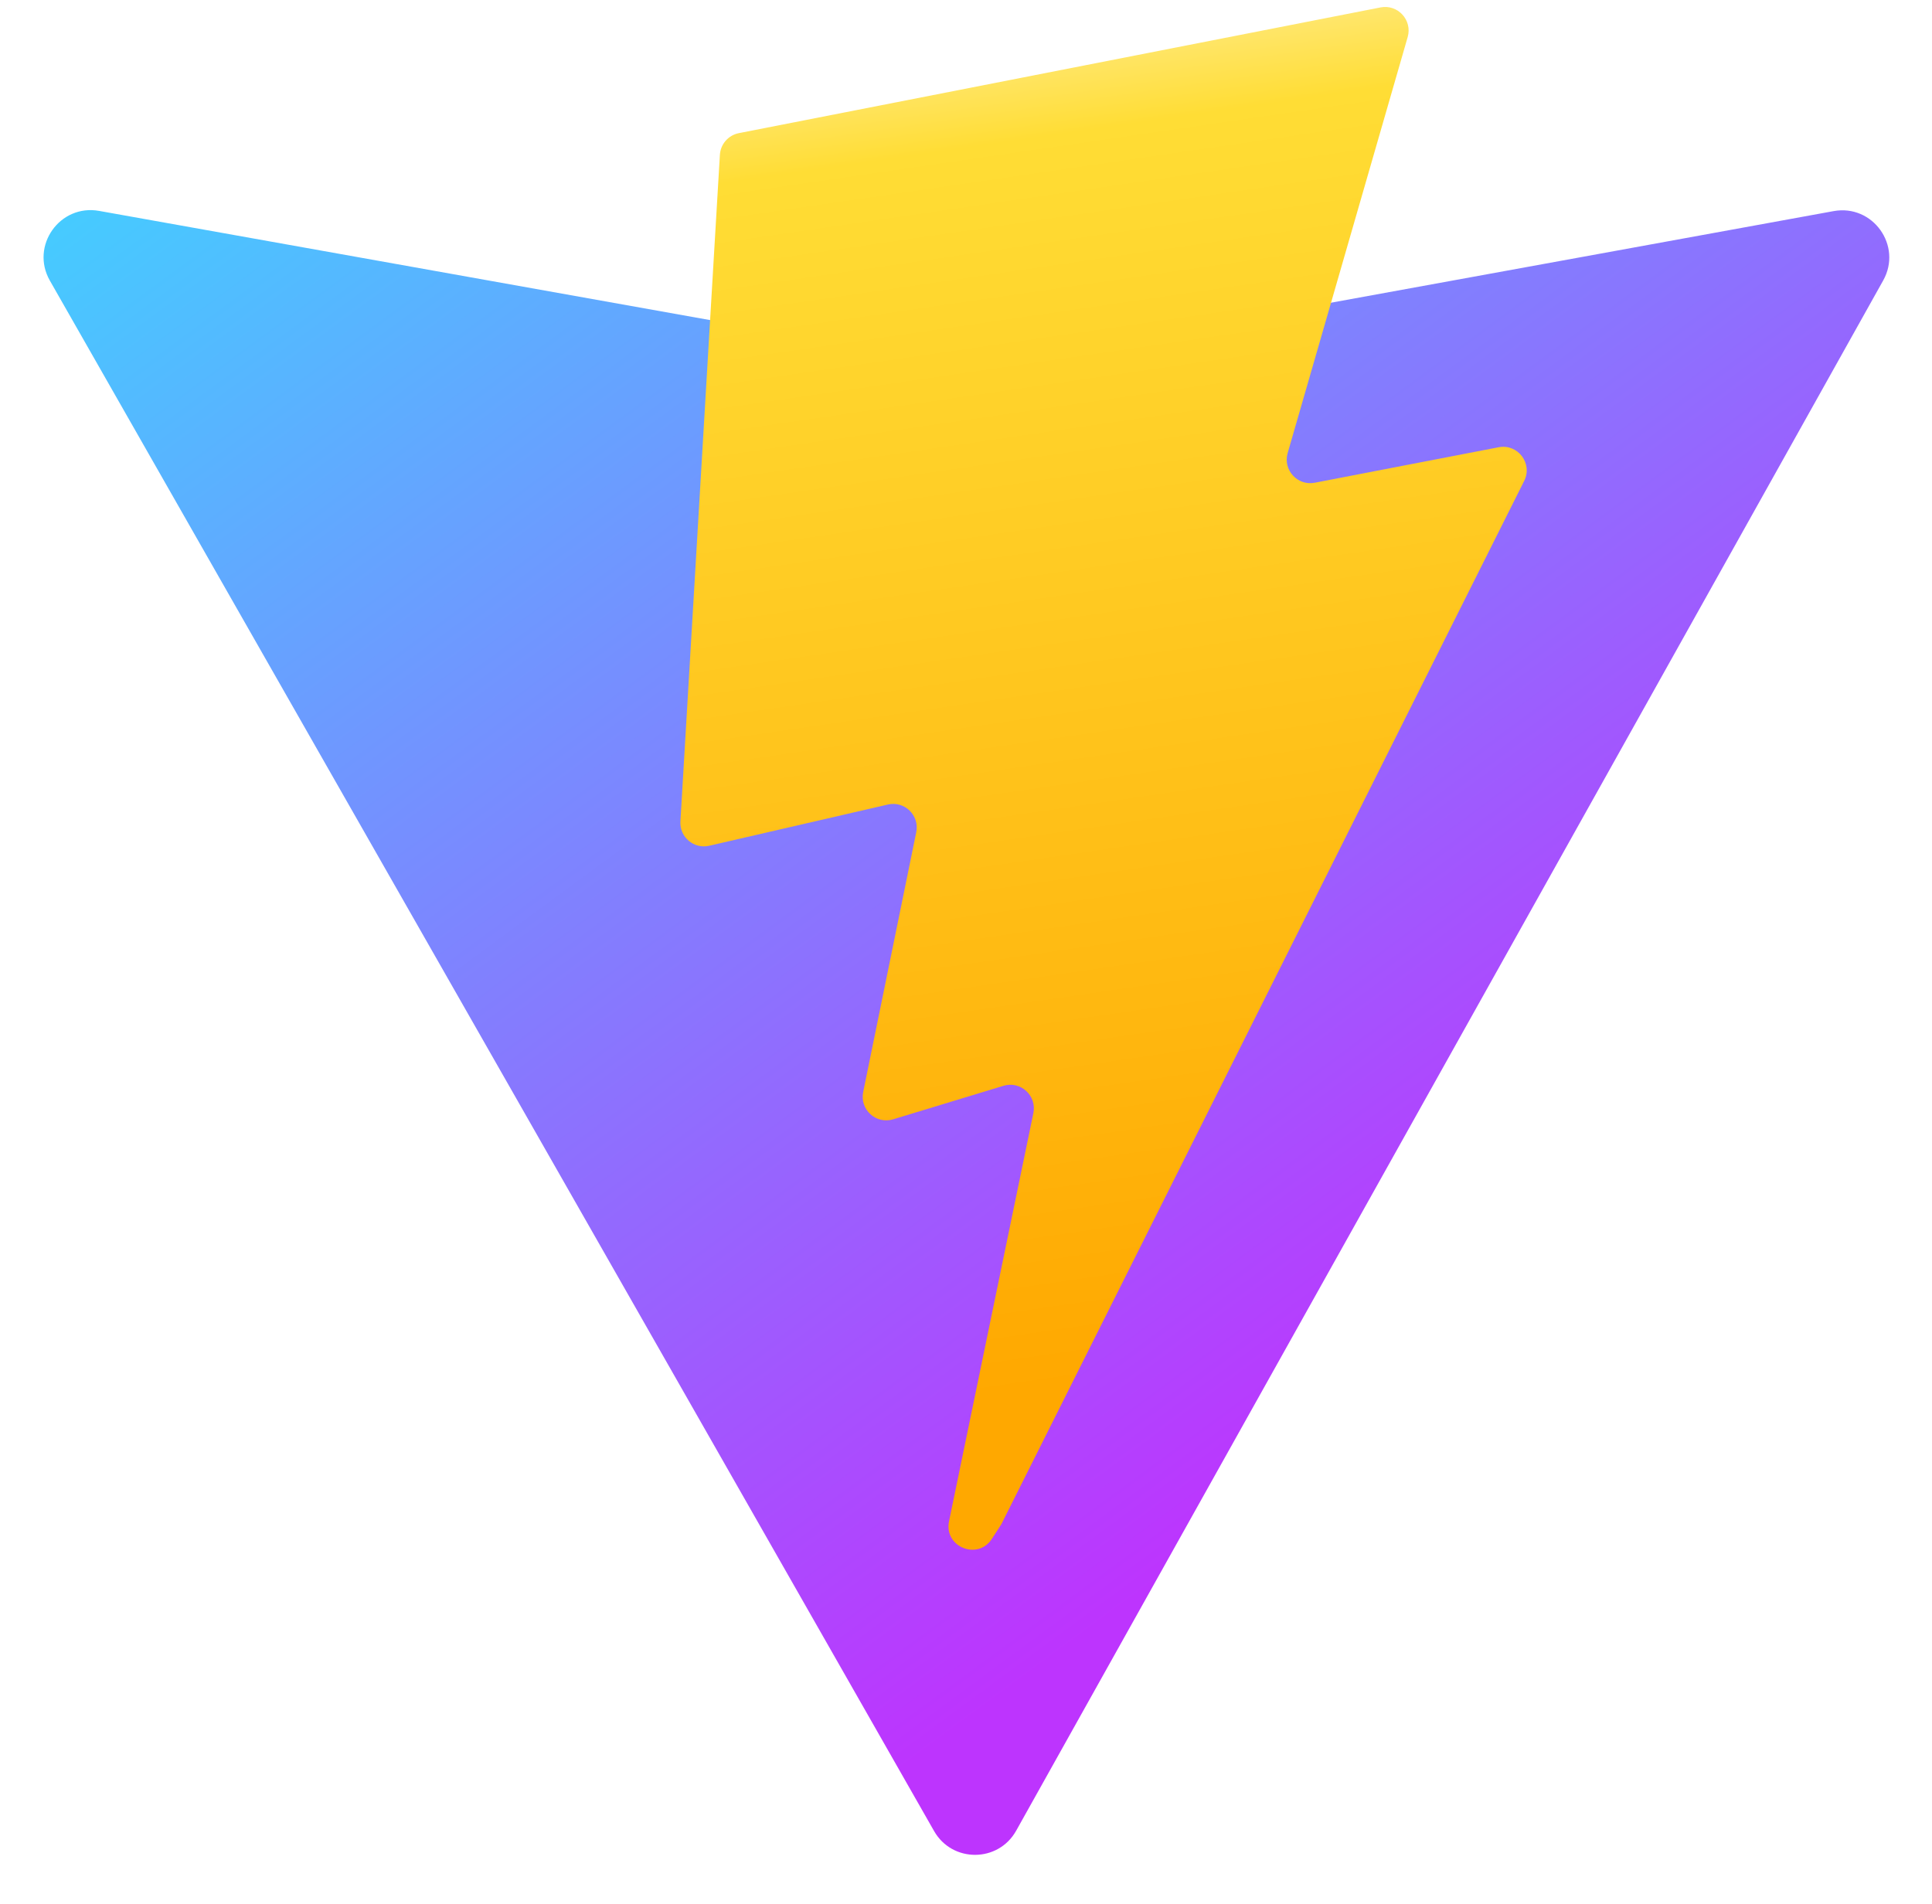
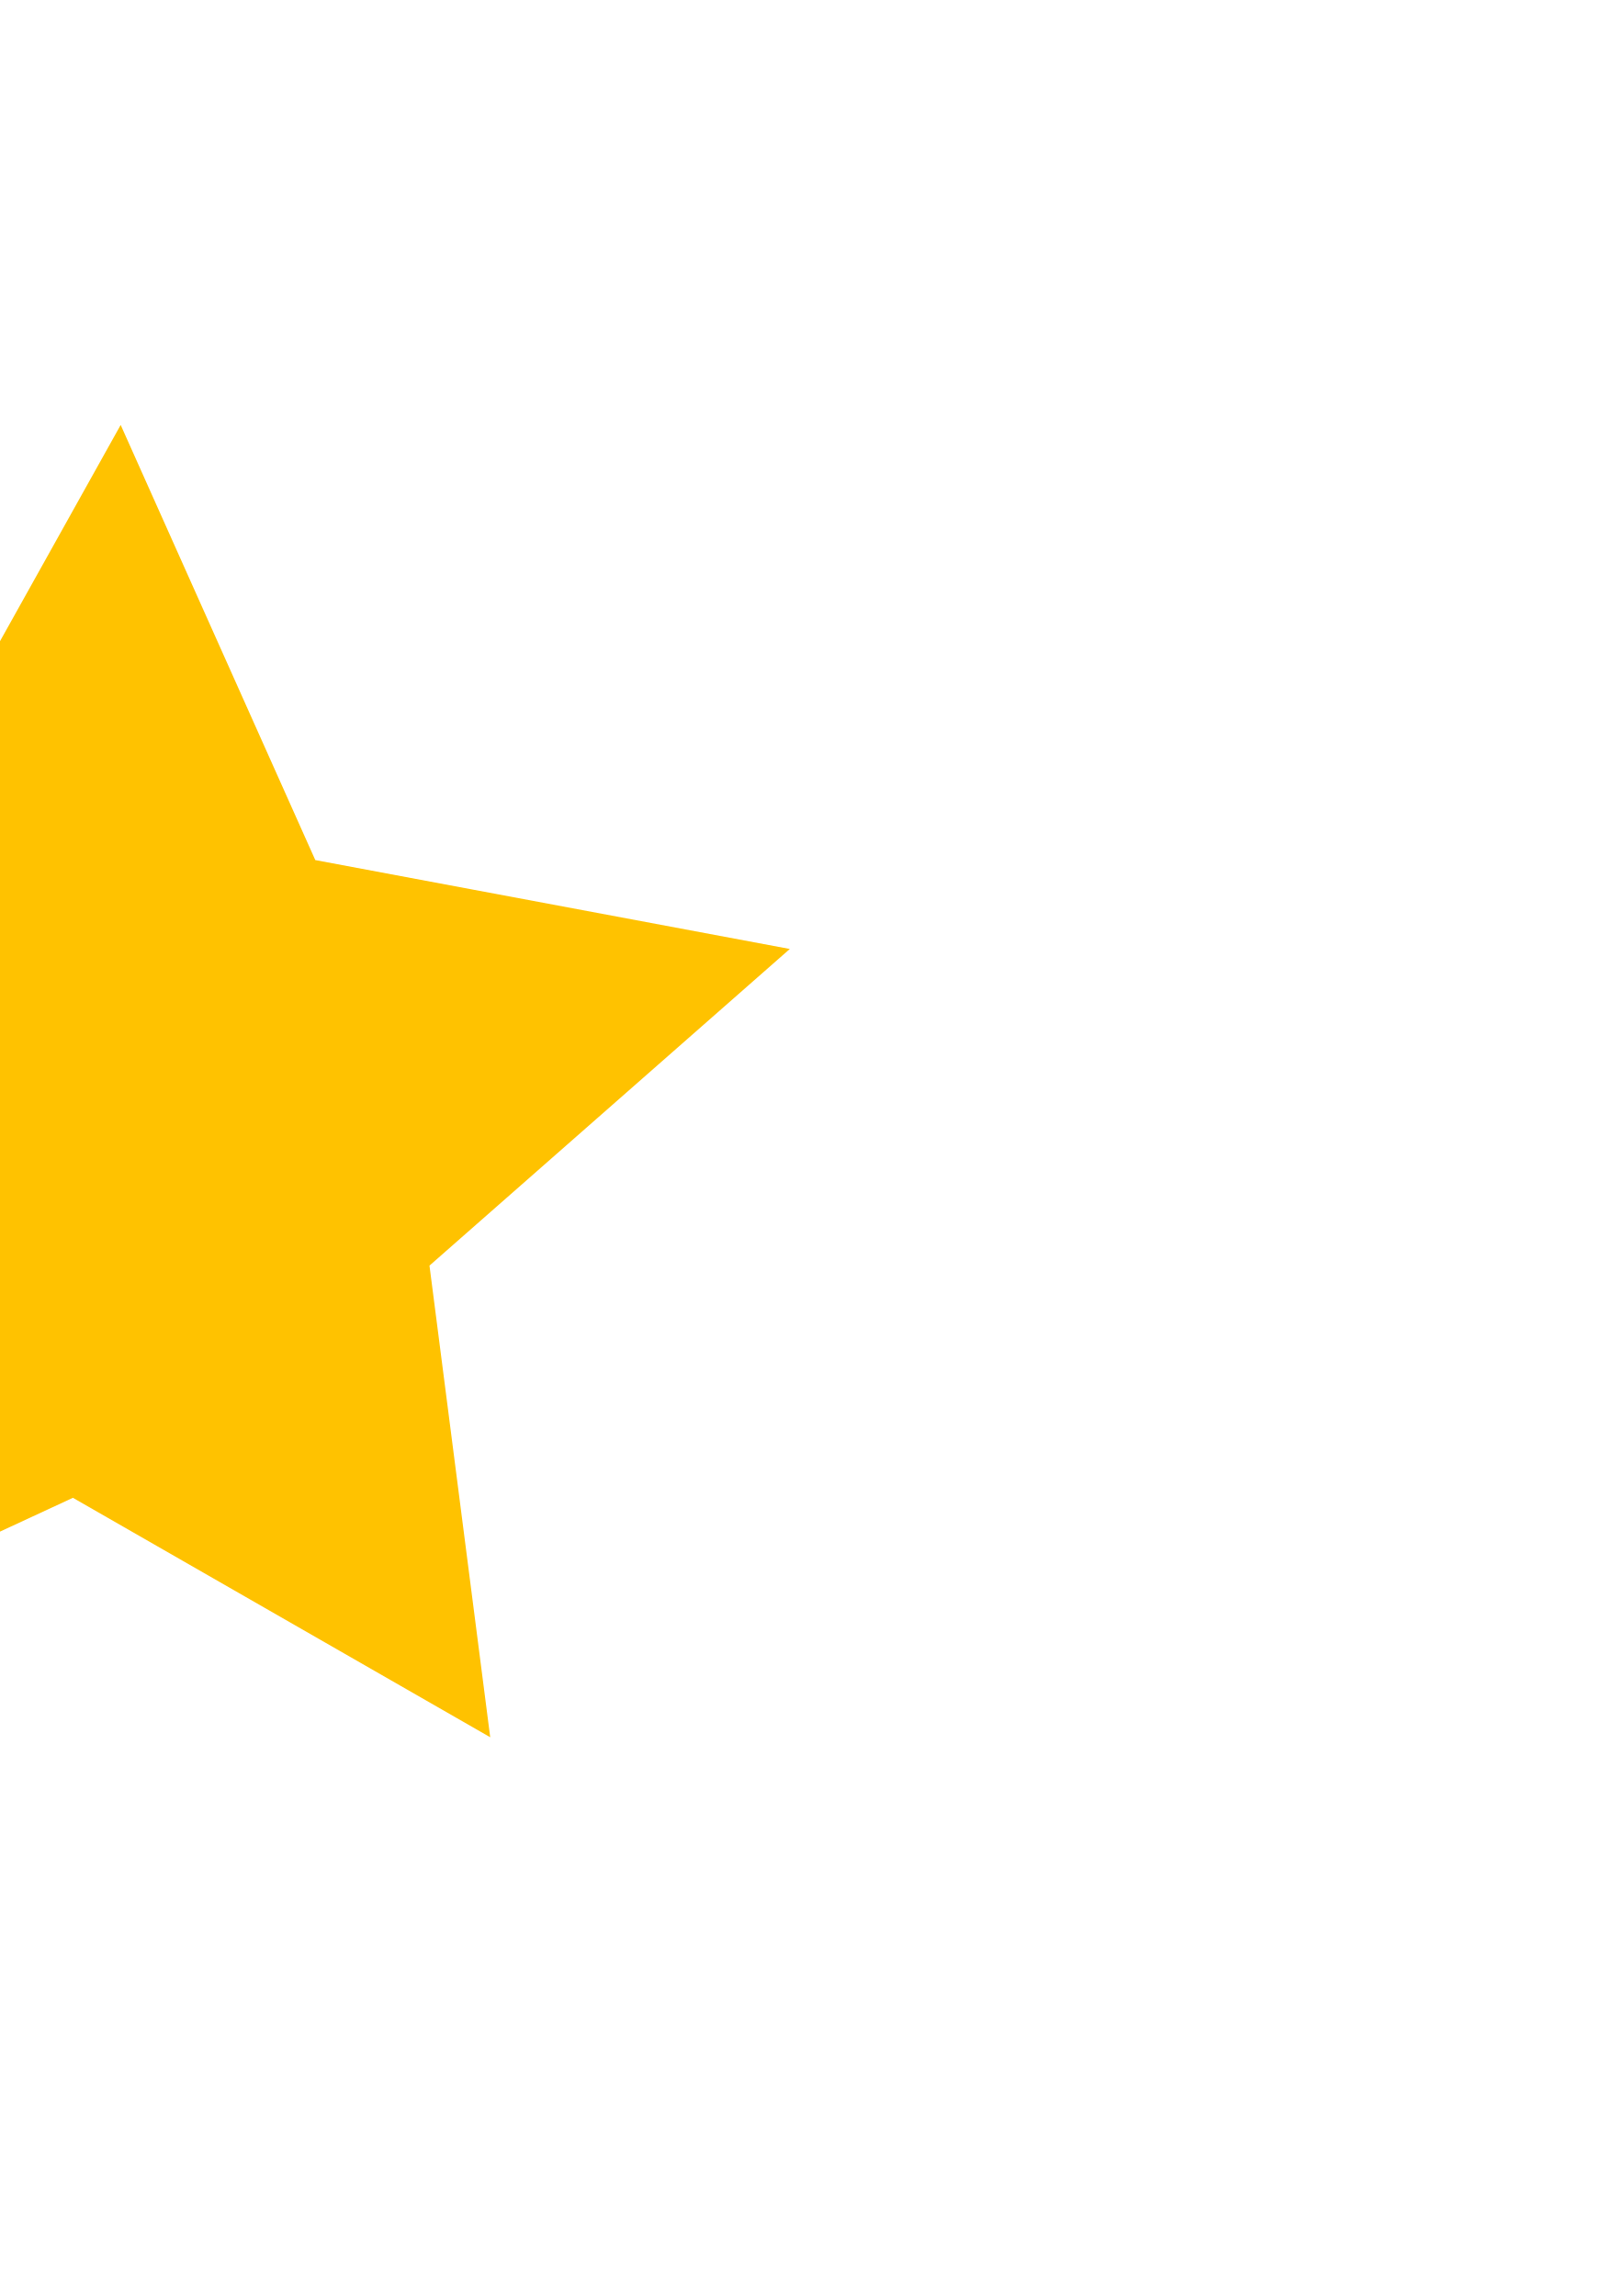
- <svg xmlns="http://www.w3.org/2000/svg" width="410" height="404" viewBox="0 0 410 404" fill="none">
-   <path d="M399.641 59.525L215.643 388.545C211.844 395.338 202.084 395.378 198.228 388.618L10.582 59.556C6.381 52.19 12.68 43.267 21.028 44.759L205.223 77.682C206.398 77.892 207.601 77.89 208.776 77.676L389.119 44.806C397.439 43.289 403.768 52.143 399.641 59.525Z" fill="url(#paint0_linear)" />
-   <path d="M292.965 1.574L156.801 28.255C154.563 28.694 152.906 30.59 152.771 32.866L144.395 174.33C144.198 177.662 147.258 180.248 150.51 179.498L188.42 170.749C191.967 169.931 195.172 173.055 194.443 176.622L183.18 231.775C182.422 235.487 185.907 238.661 189.532 237.56L212.947 230.446C216.577 229.344 220.065 232.527 219.297 236.242L201.398 322.875C200.278 328.294 207.486 331.249 210.492 326.603L212.5 323.5L323.454 102.072C325.312 98.365 322.108 94.137 318.036 94.923L279.014 102.454C275.347 103.161 272.227 99.746 273.262 96.158L298.731 7.867C299.767 4.273 296.636 0.855 292.965 1.574Z" fill="url(#paint1_linear)" />
-   <defs>
-     <linearGradient id="paint0_linear" x1="6" y1="33" x2="235" y2="344" gradientUnits="userSpaceOnUse">
-       <stop stop-color="#41D1FF" />
-       <stop offset="1" stop-color="#BD34FE" />
-     </linearGradient>
-     <linearGradient id="paint1_linear" x1="194.651" y1="8.818" x2="236.076" y2="292.989" gradientUnits="userSpaceOnUse">
-       <stop stop-color="#FFEA83" />
-       <stop offset="0.083" stop-color="#FFDD35" />
-       <stop offset="1" stop-color="#FFA800" />
-     </linearGradient>
-   </defs>
+ <svg xmlns="http://www.w3.org/2000/svg" width="210mm" height="297mm" viewBox="0 0 210 297" version="1.1" id="svg5">
+   <defs id="defs2" />
+   <g id="layer1">
+     <path style="fill:#ffc200;fill-opacity:1" id="path1354" d="M 347.78,715.245 147.662,598.579 -61.894,697.292 -12.778,470.917 -171.416,302.122 59.057,278.88 170.569,75.846 263.894,287.856 491.45,331.17 318.655,485.441 Z" transform="matrix(0.2697027,0,0,0.2654884,-30.39501,34.83348)" />
+   </g>
</svg>
